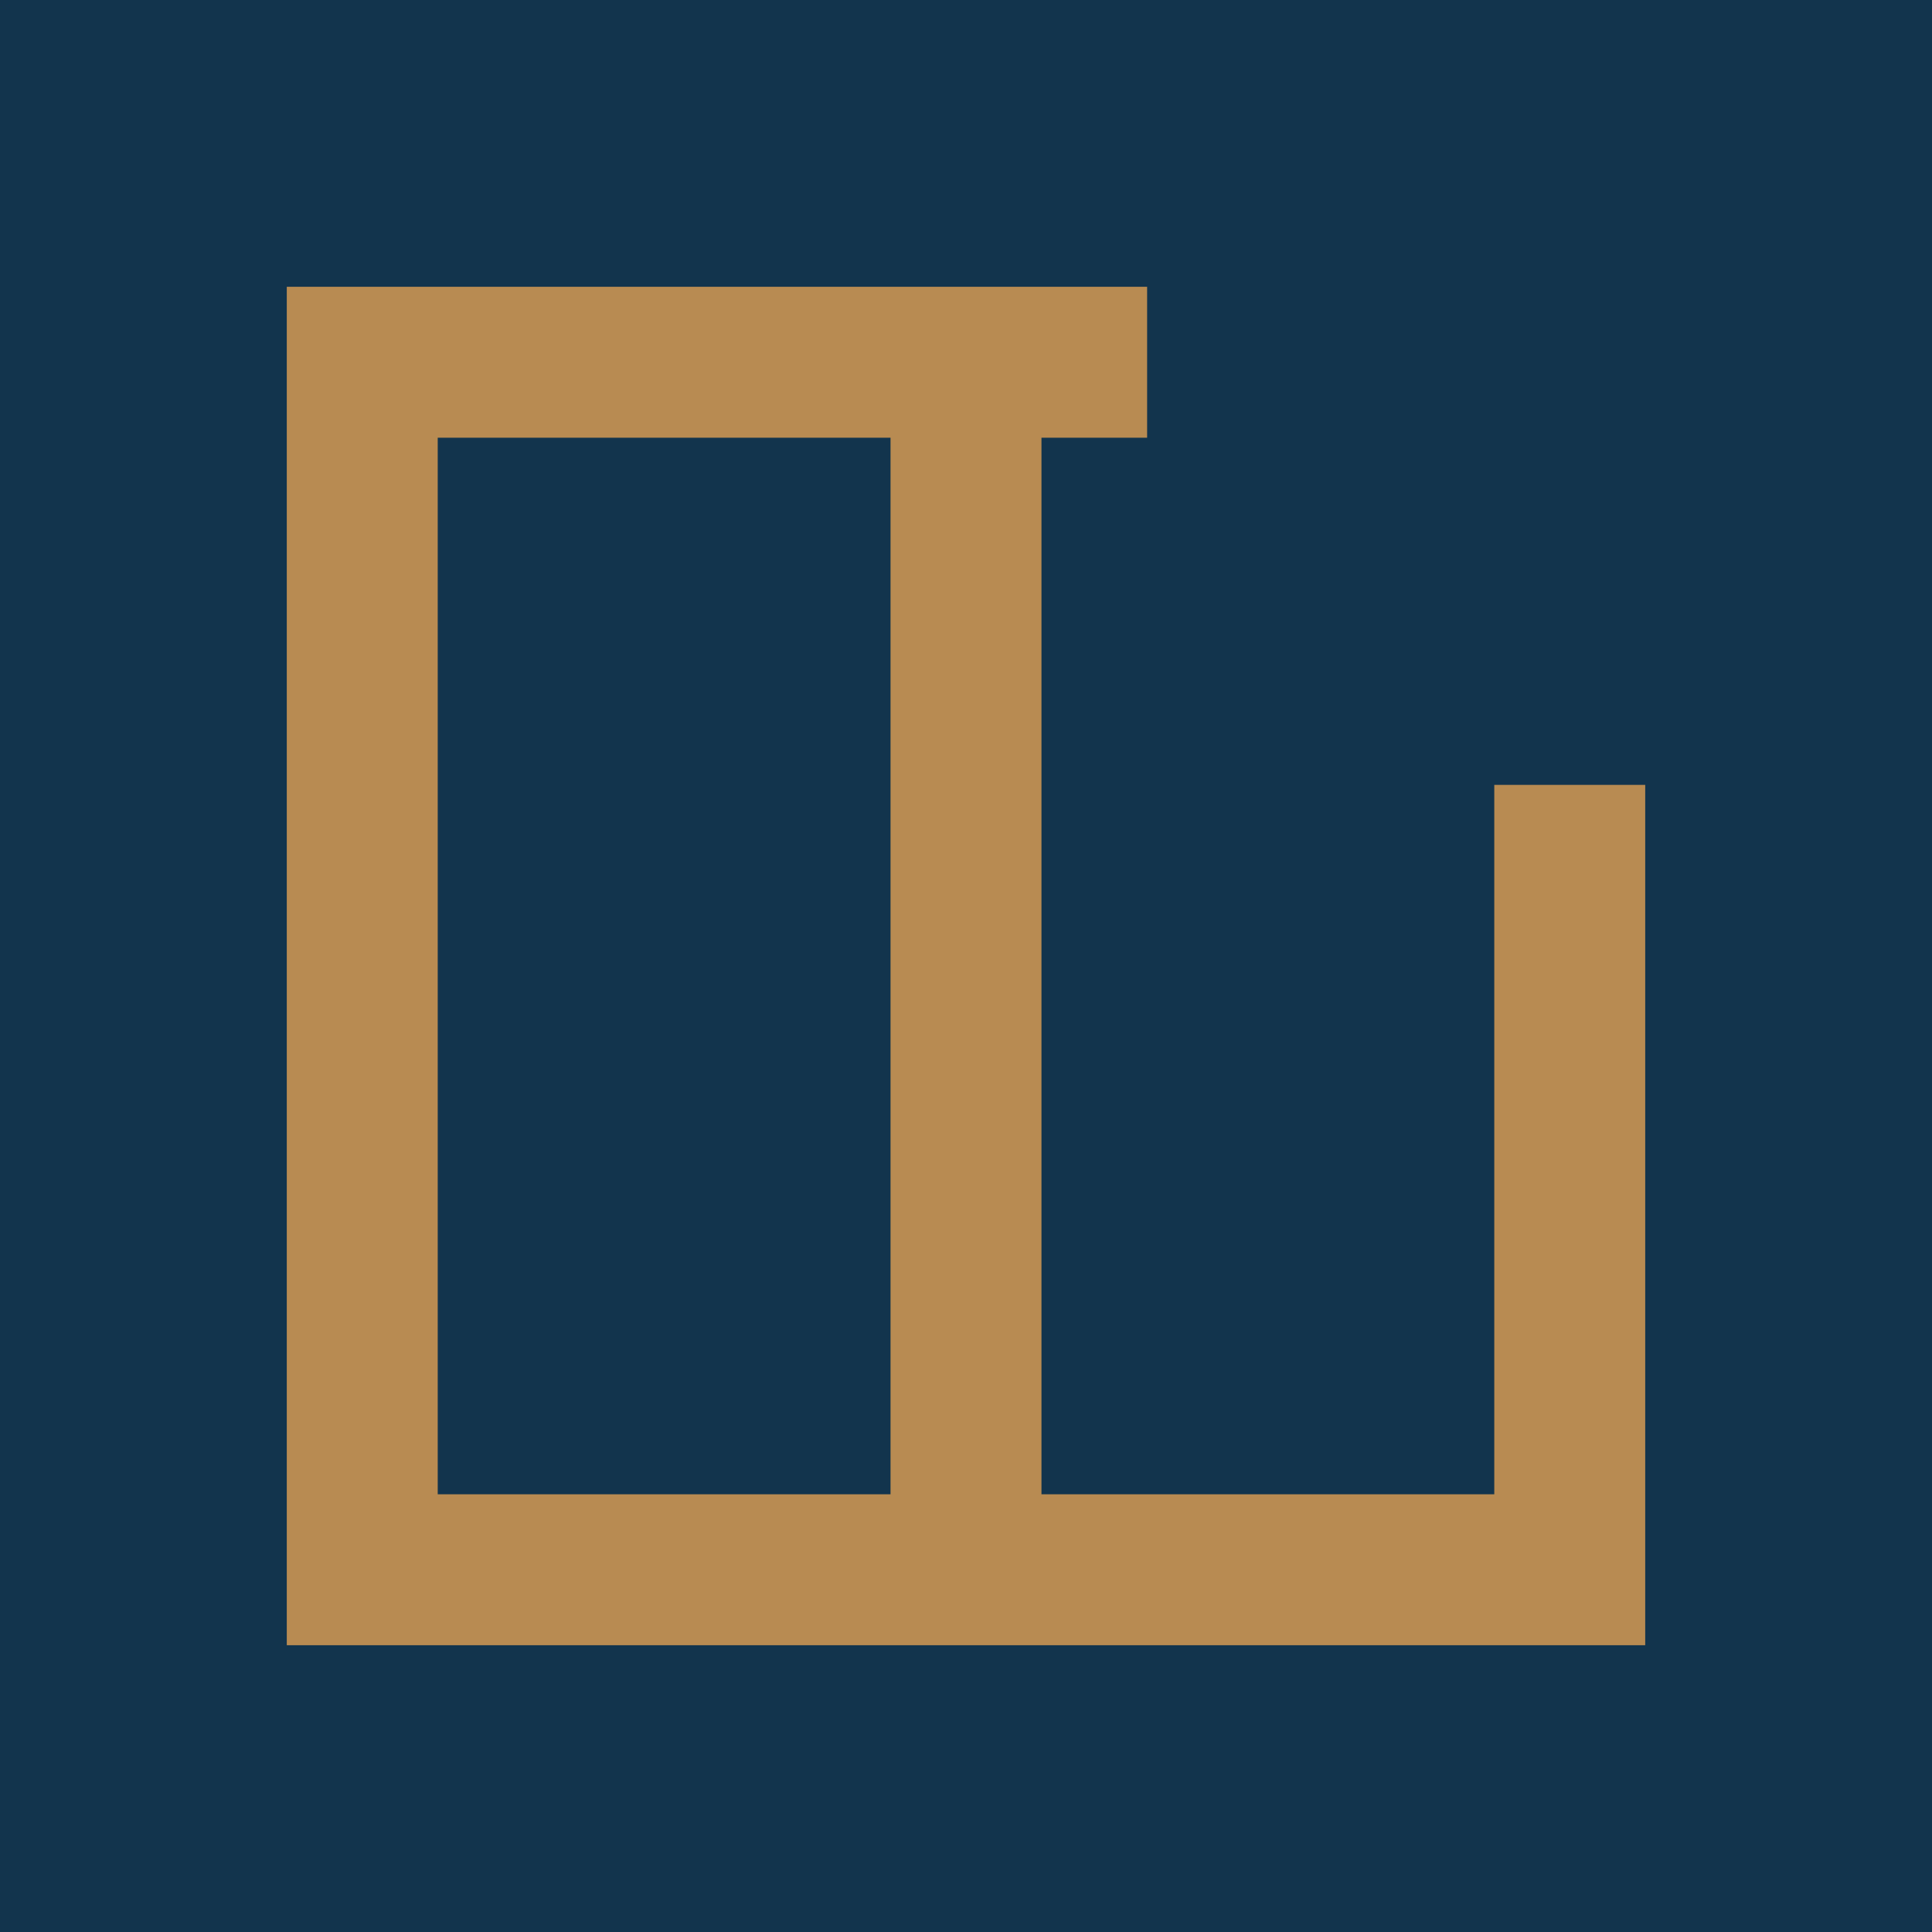
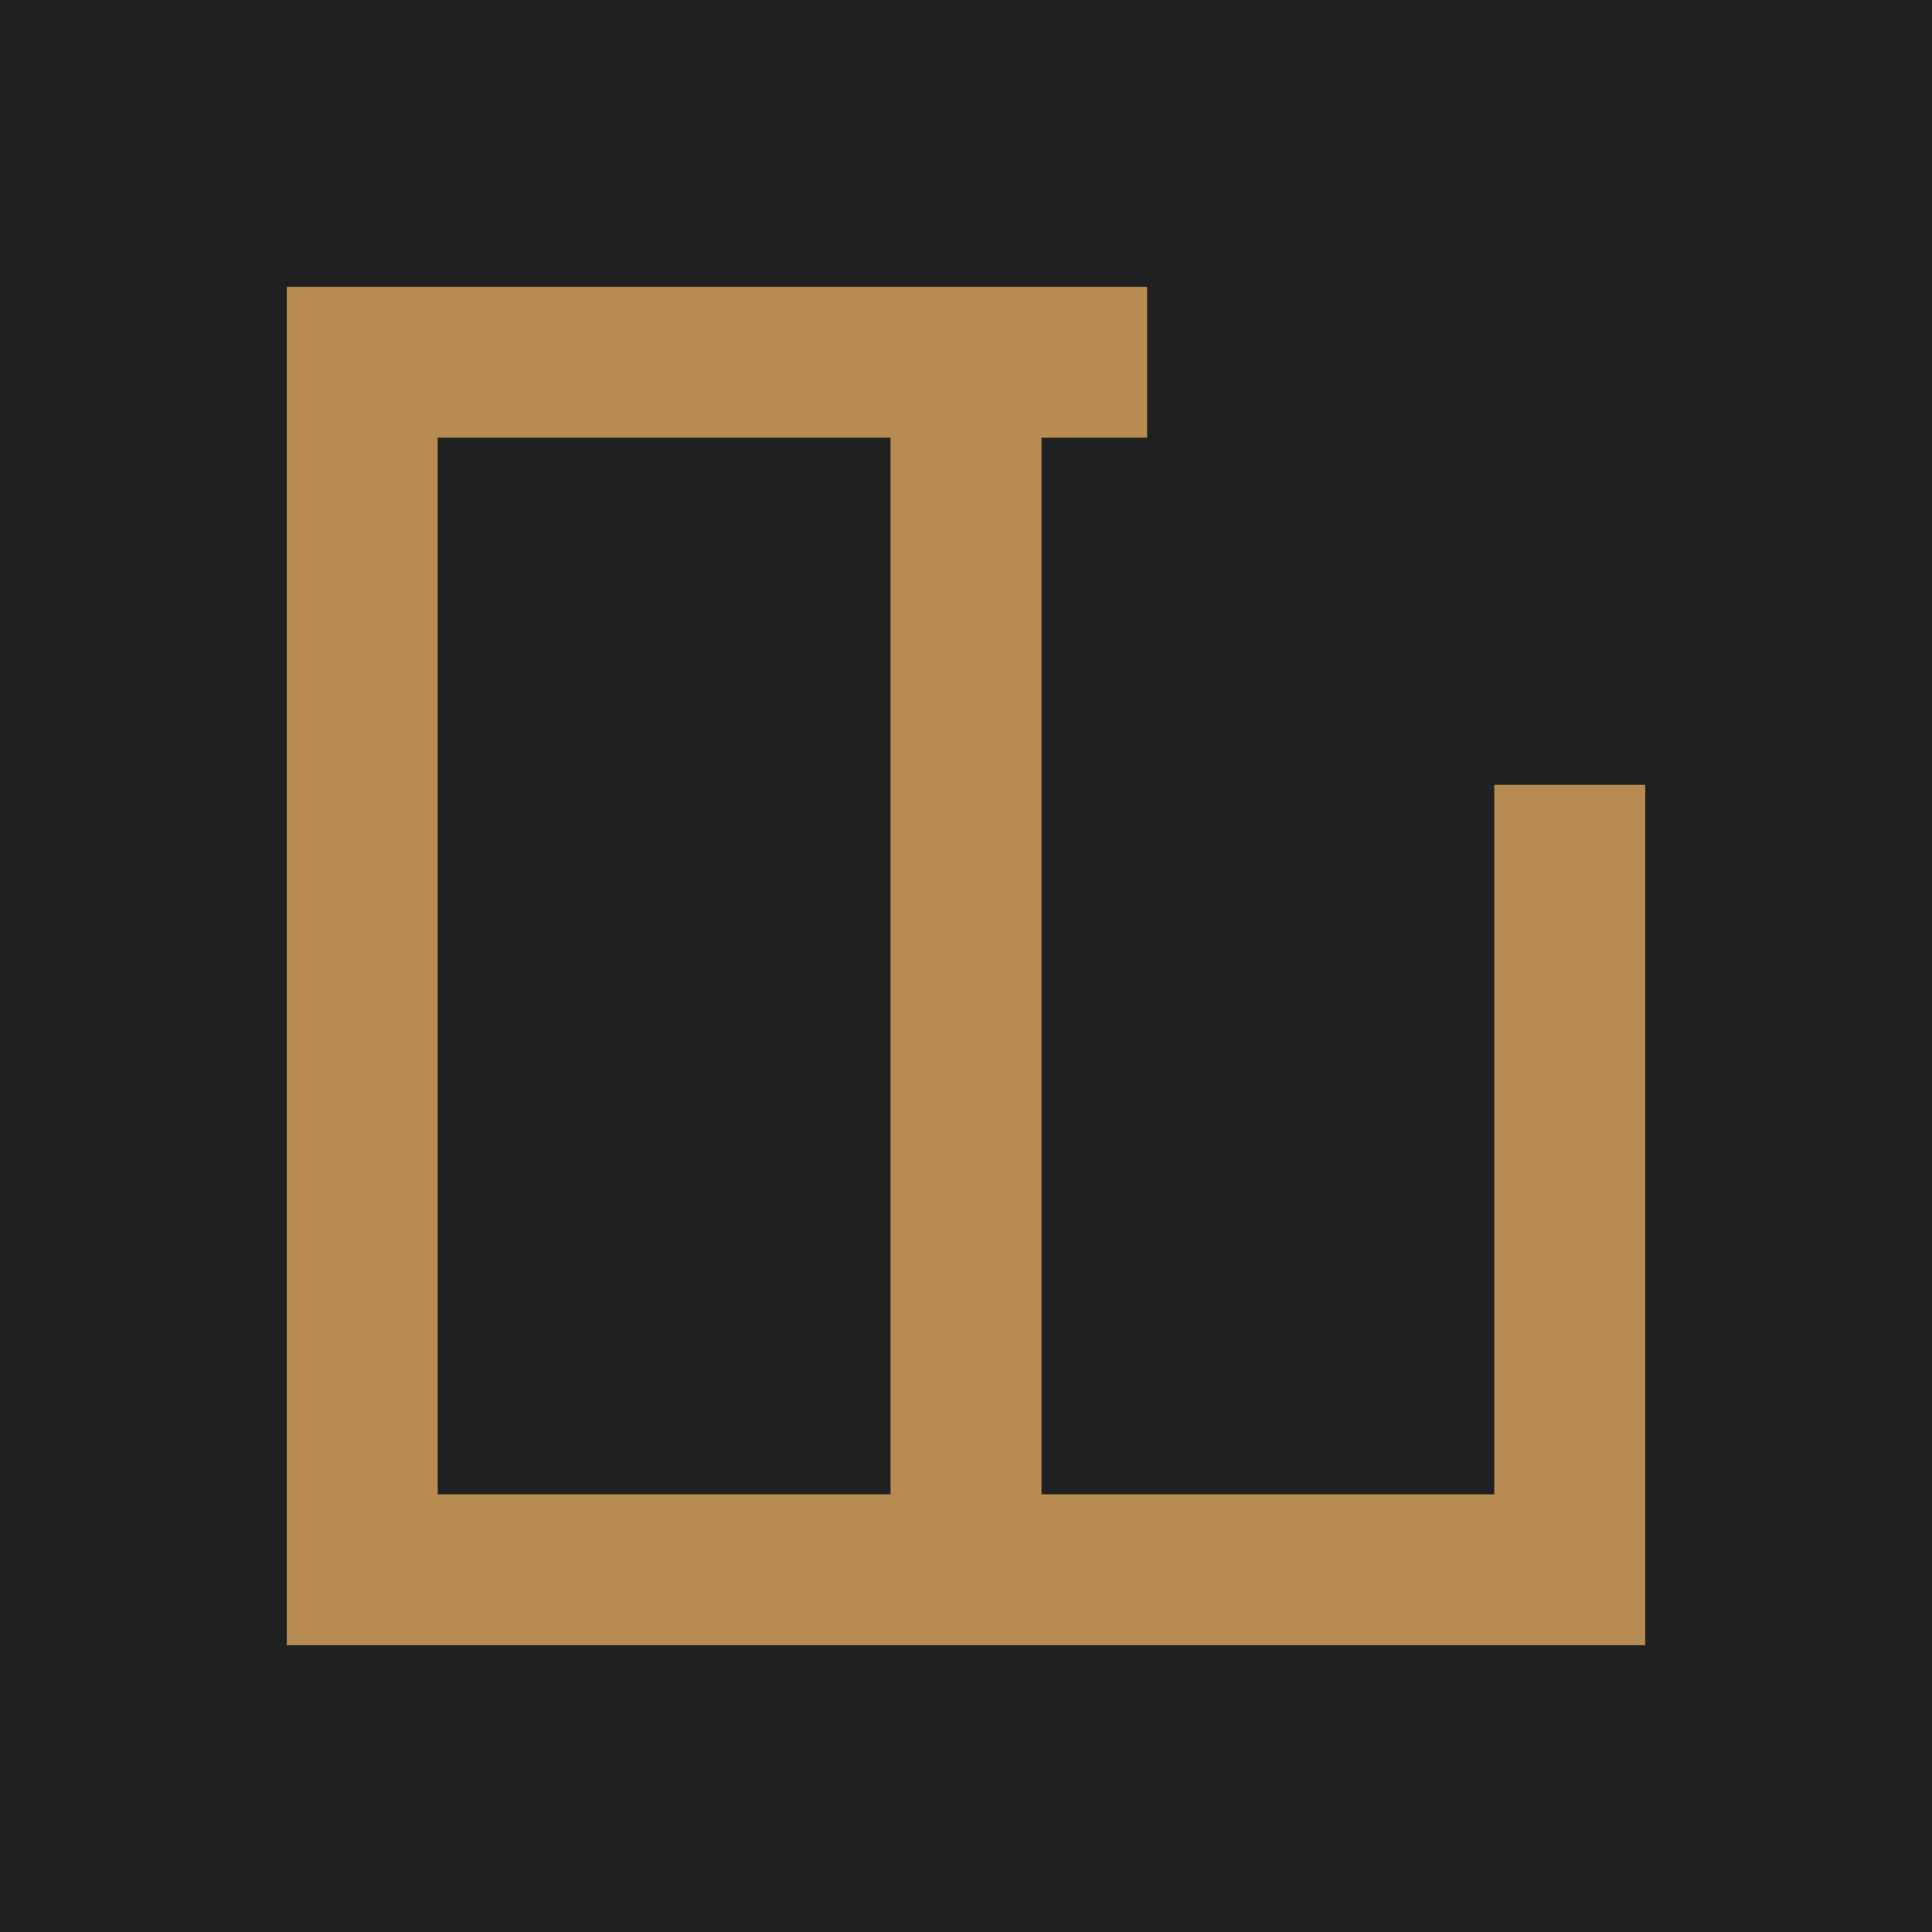
<svg xmlns="http://www.w3.org/2000/svg" viewBox="0 0 32 32">
-   <rect width="32" height="32" fill="#12344D" />
+   <rect width="32" height="32" fill="#1F2022" />
  <path d="M19 6H6v20h20V13" fill="none" stroke="#b88b52" stroke-width="2.5" />
  <path d="M16 6v20" fill="none" stroke="#b88b52" stroke-width="2.5" />
</svg>
